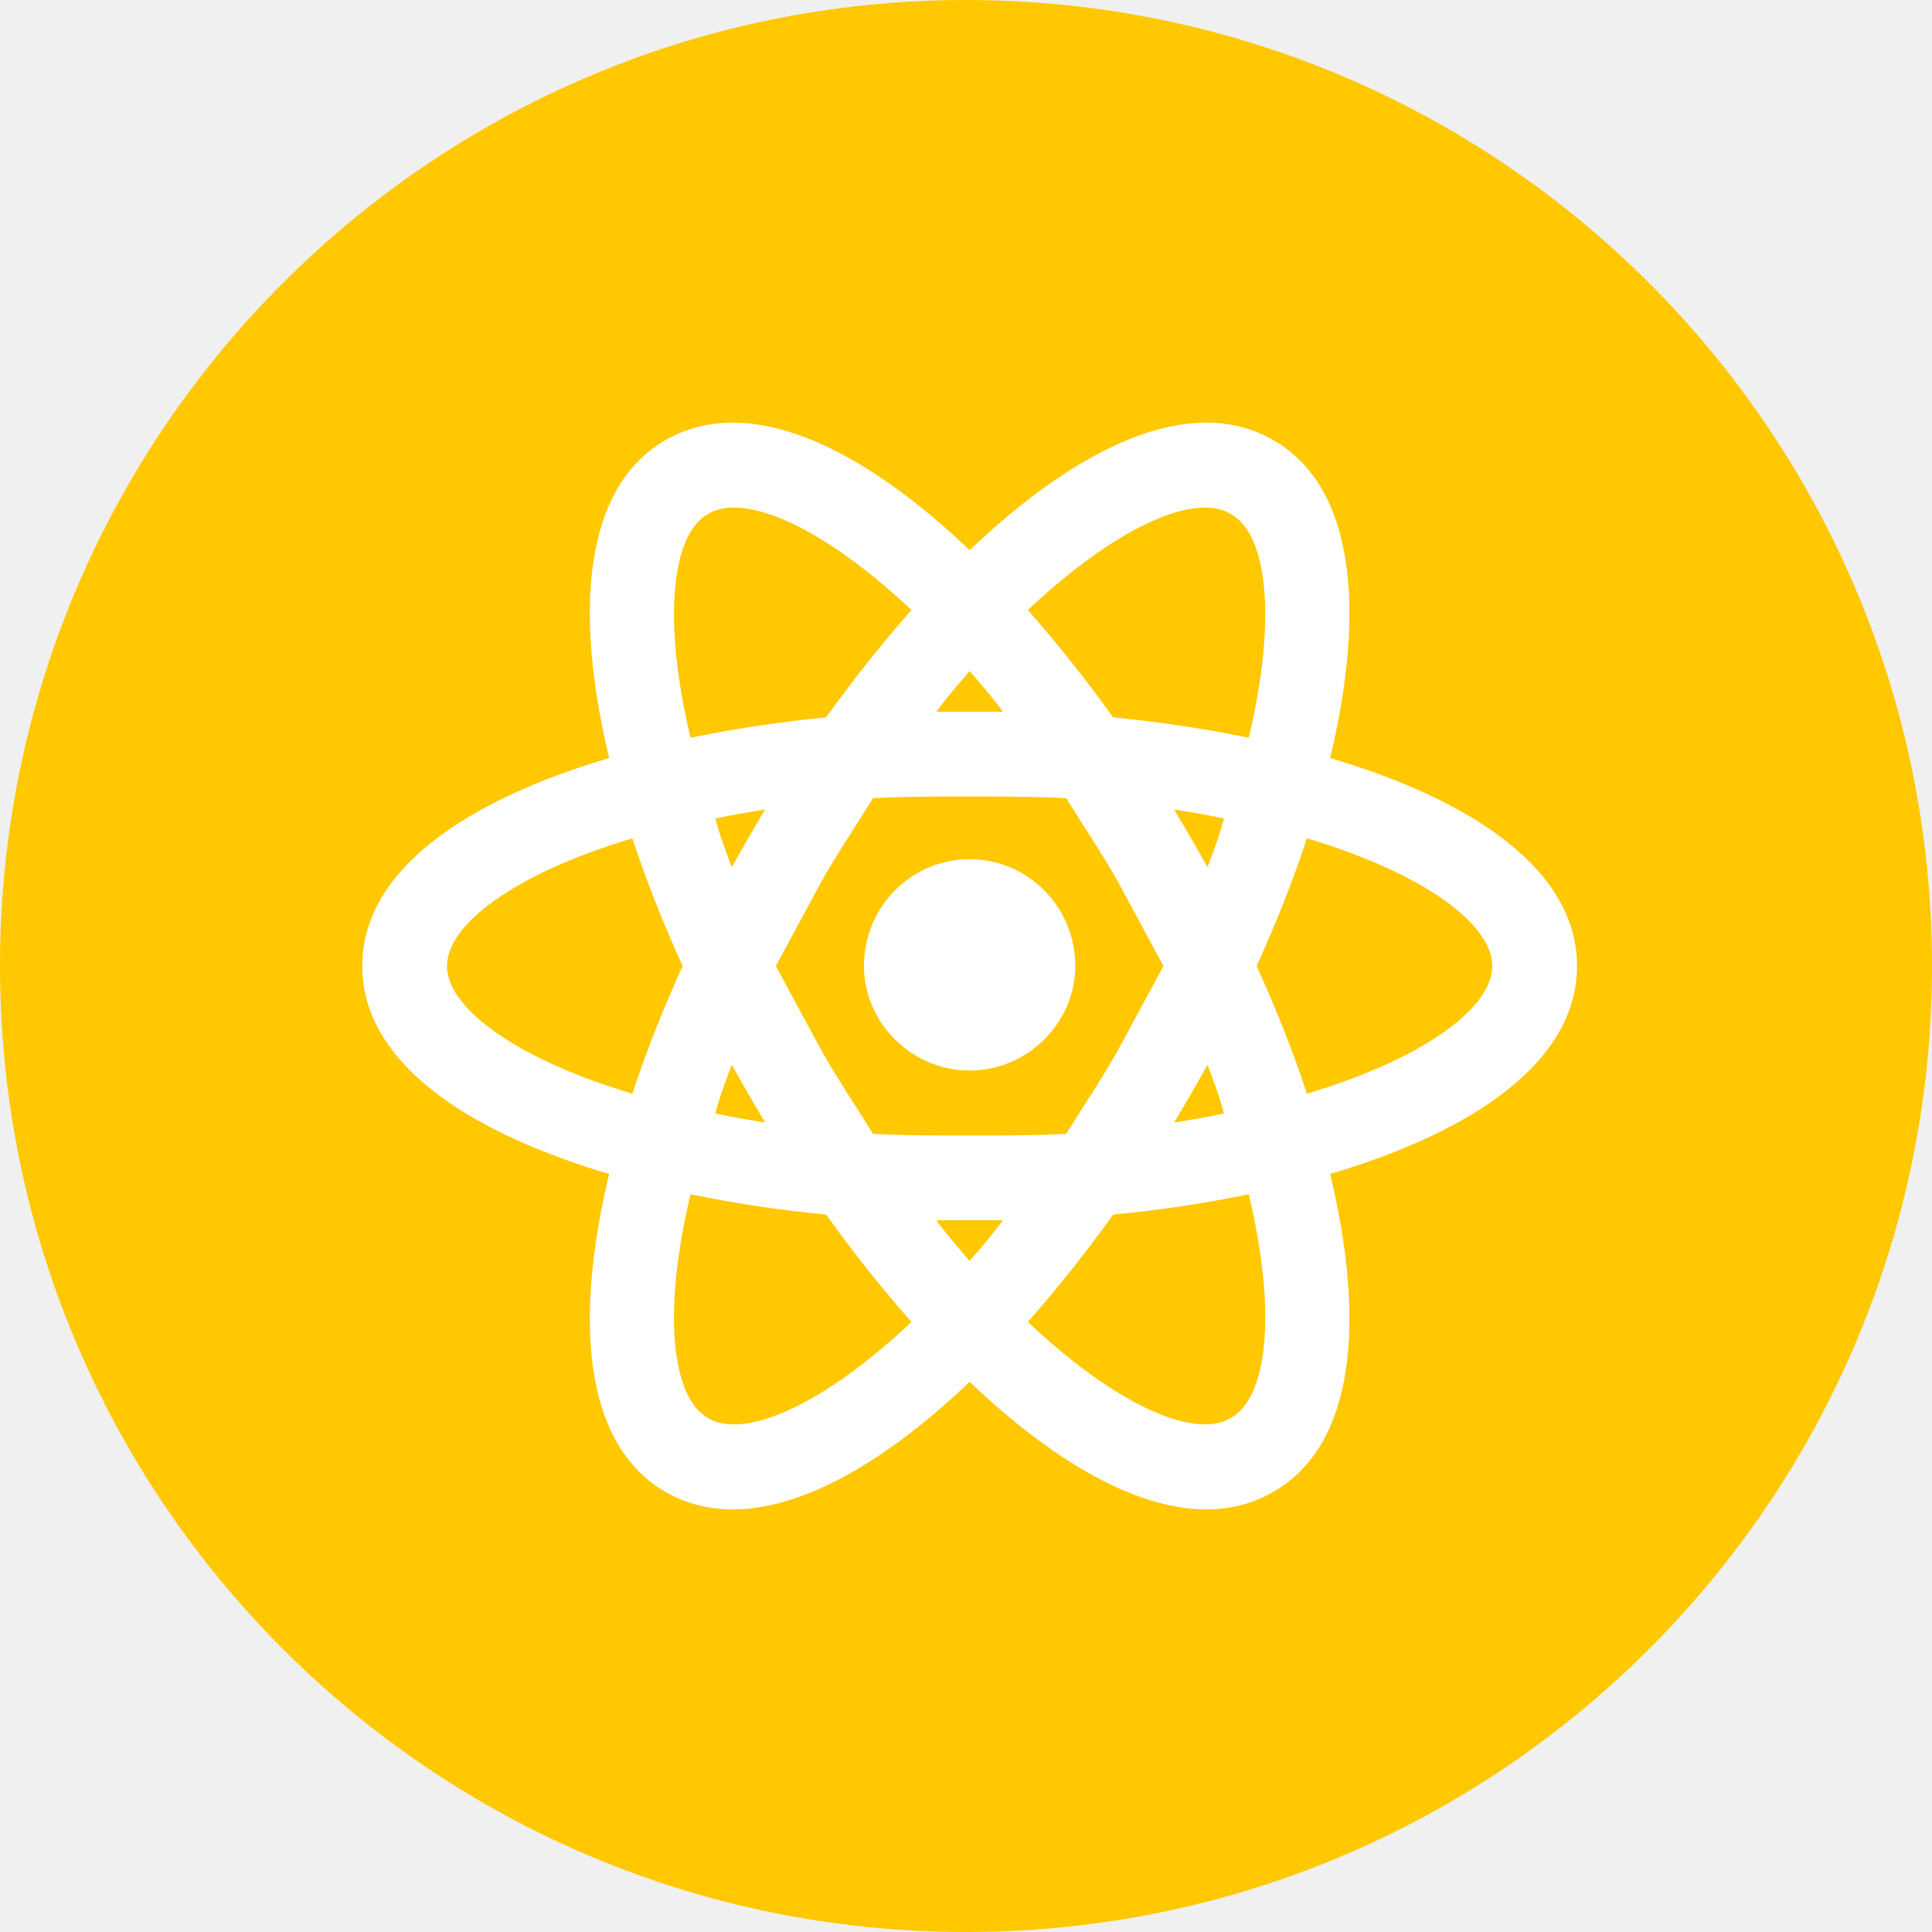
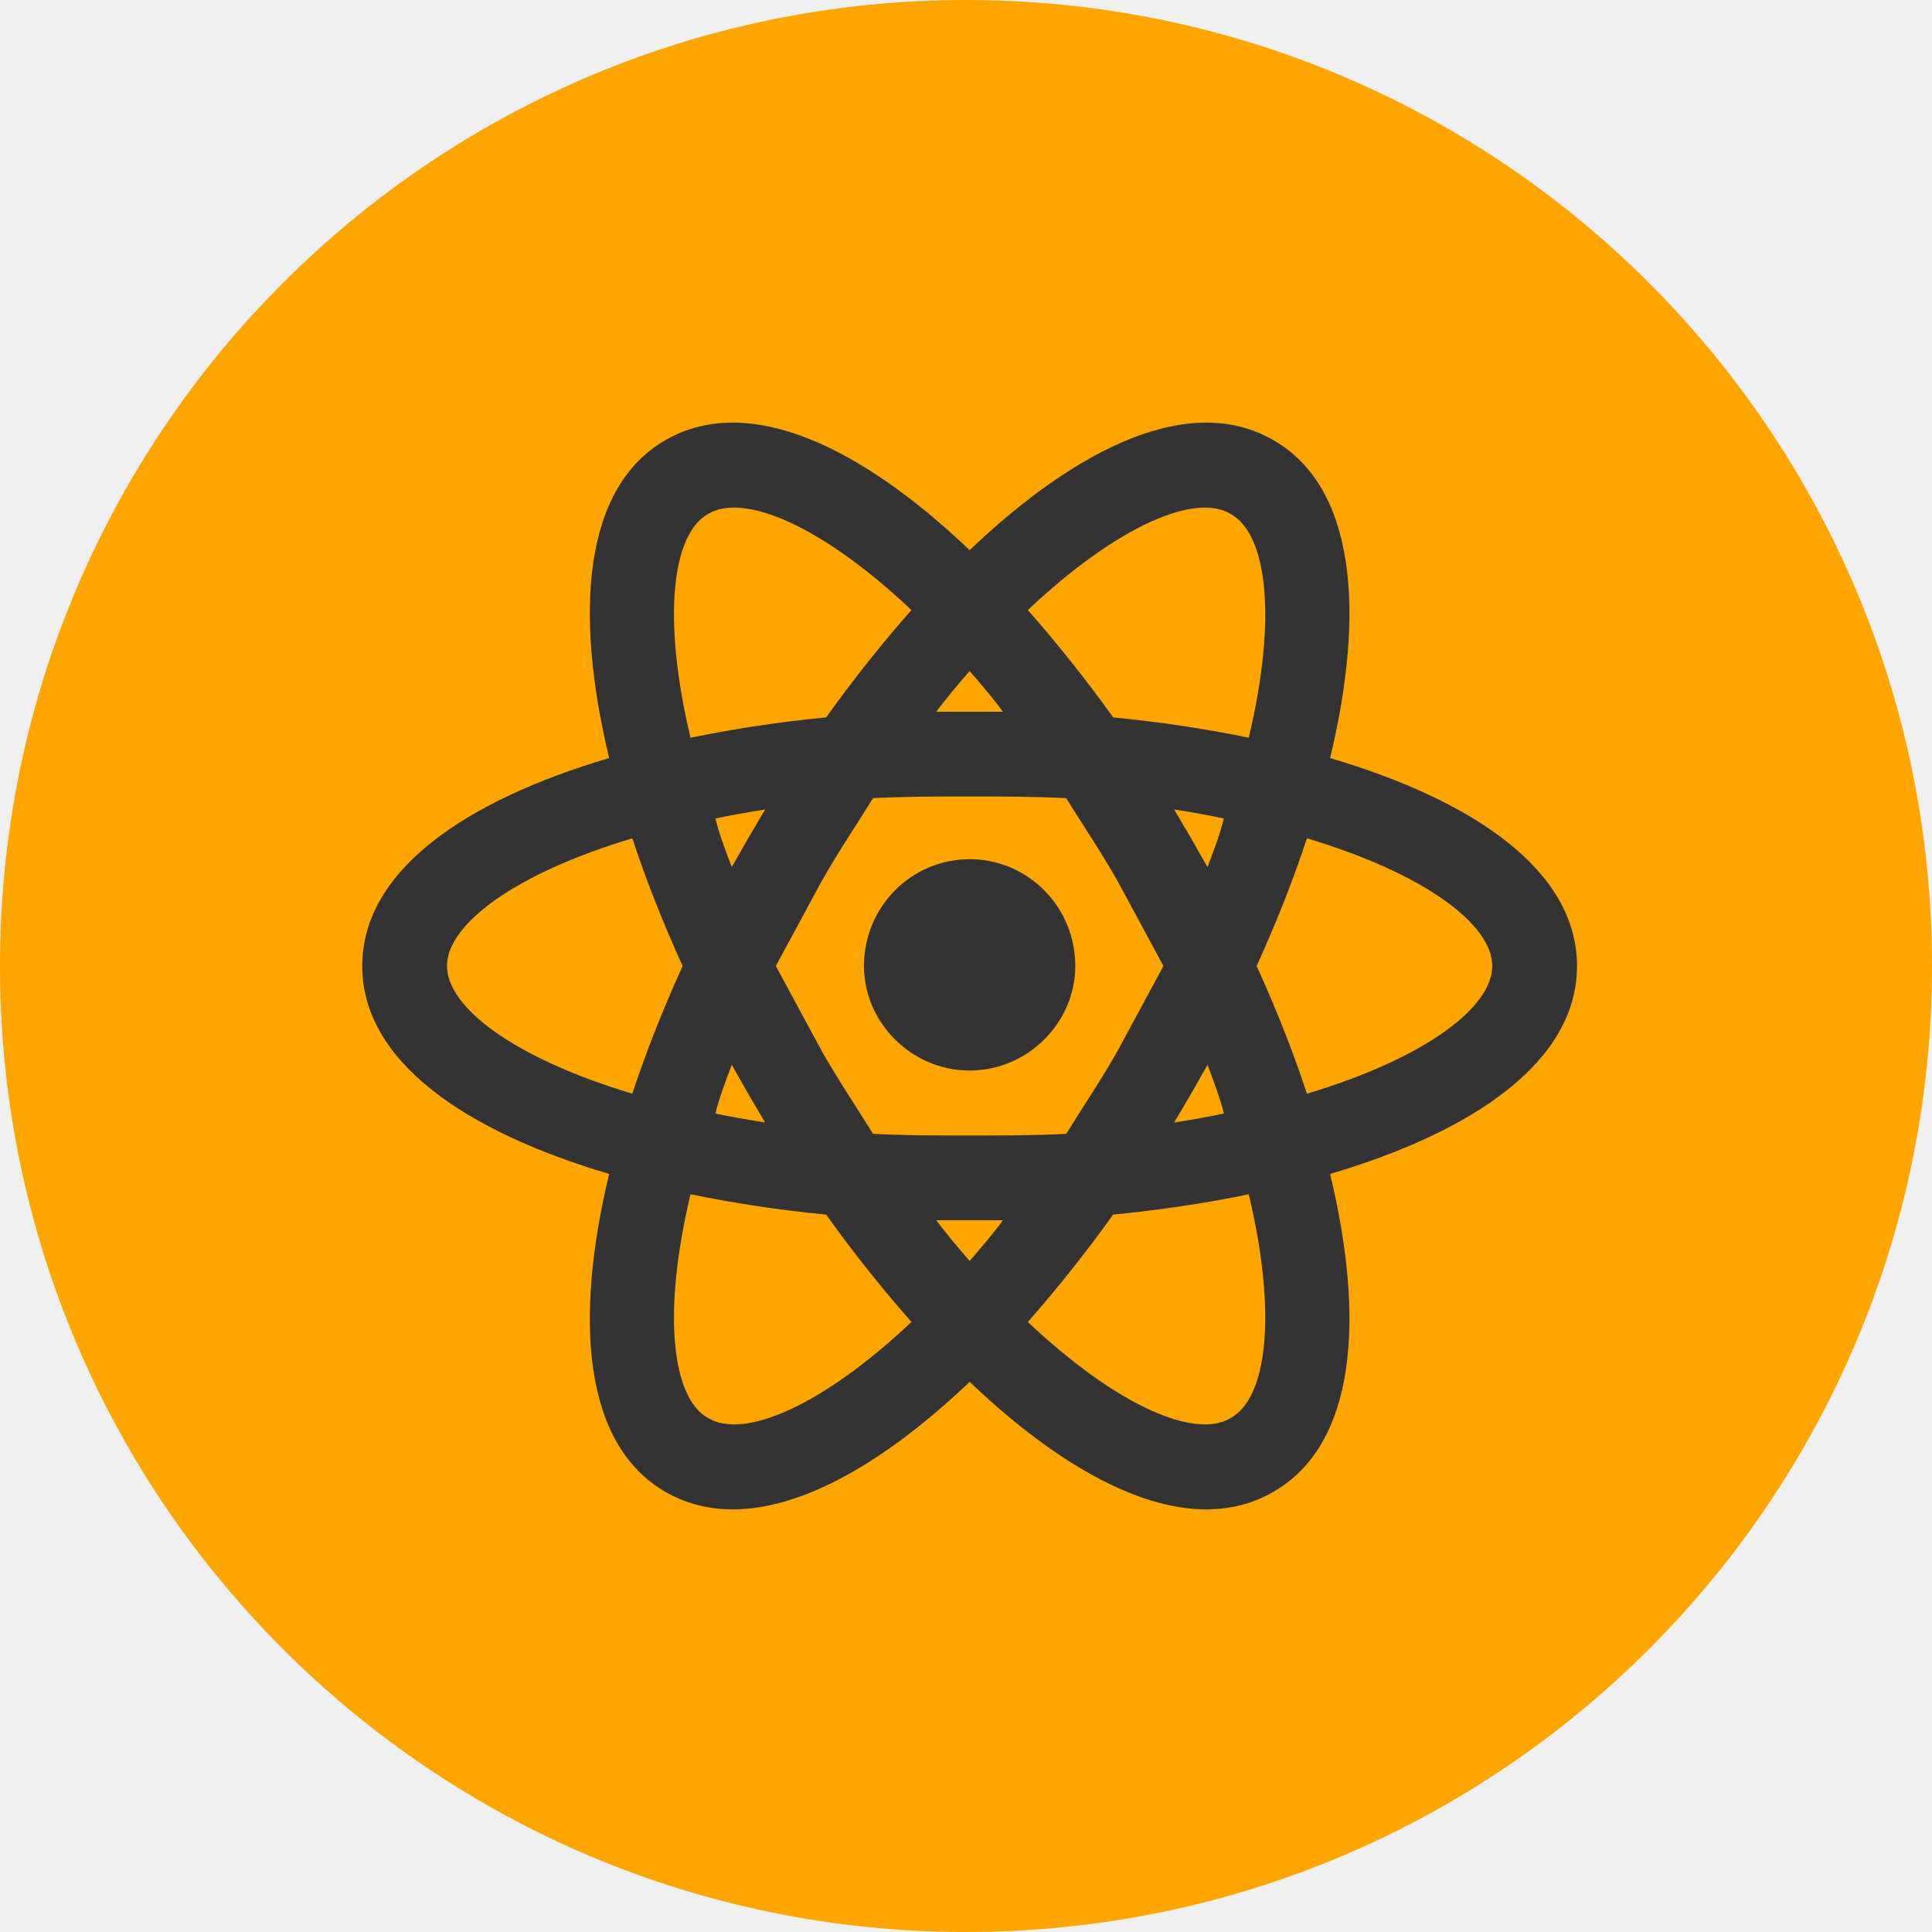
<svg xmlns="http://www.w3.org/2000/svg" width="128" height="128" viewBox="0 0 128 128" fill="none">
-   <circle cx="64" cy="64" r="64" fill="#FFC800" />
-   <path d="M64.241 56.925C68.097 56.925 71.241 60.069 71.241 64C71.241 67.743 68.097 70.925 64.241 70.925C60.385 70.925 57.241 67.743 57.241 64C57.241 60.069 60.385 56.925 64.241 56.925ZM46.909 93.947C49.268 95.369 54.434 93.198 60.385 87.583C58.439 85.375 56.53 82.979 54.733 80.471C51.716 80.182 48.717 79.732 45.749 79.123C43.84 87.134 44.551 92.637 46.909 93.947ZM49.567 72.46L48.482 70.551C48.07 71.636 47.658 72.722 47.396 73.77C48.407 73.995 49.53 74.182 50.69 74.369L49.567 72.46ZM74.049 69.615L77.081 64L74.049 58.385C72.926 56.401 71.728 54.642 70.642 52.882C68.621 52.77 66.487 52.77 64.241 52.77C61.995 52.77 59.861 52.77 57.84 52.882C56.754 54.642 55.556 56.401 54.434 58.385L51.401 64L54.434 69.615C55.556 71.599 56.754 73.358 57.84 75.118C59.861 75.23 61.995 75.23 64.241 75.23C66.487 75.23 68.621 75.23 70.642 75.118C71.728 73.358 72.926 71.599 74.049 69.615ZM64.241 44.46C63.53 45.283 62.781 46.144 62.032 47.155H66.45C65.701 46.144 64.952 45.283 64.241 44.46ZM64.241 83.54C64.952 82.717 65.701 81.856 66.45 80.845H62.032C62.781 81.856 63.53 82.717 64.241 83.54ZM81.535 34.053C79.215 32.631 74.049 34.802 68.097 40.417C70.043 42.625 71.952 45.021 73.749 47.529C76.819 47.829 79.851 48.278 82.733 48.877C84.642 40.866 83.931 35.363 81.535 34.053ZM78.915 55.54L80.001 57.449C80.412 56.364 80.824 55.278 81.086 54.23C80.076 54.005 78.953 53.818 77.792 53.631L78.915 55.54ZM84.343 29.149C89.846 32.294 90.445 40.567 88.124 50.224C97.632 53.032 104.482 57.674 104.482 64C104.482 70.326 97.632 74.968 88.124 77.776C90.445 87.433 89.846 95.706 84.343 98.851C78.878 101.995 71.428 98.401 64.241 91.551C57.054 98.401 49.605 101.995 44.102 98.851C38.636 95.706 38.038 87.433 40.358 77.776C30.85 74.968 24 70.326 24 64C24 57.674 30.85 53.032 40.358 50.224C38.038 40.567 38.636 32.294 44.102 29.149C49.605 26.005 57.054 29.599 64.241 36.449C71.428 29.599 78.878 26.005 84.343 29.149ZM83.257 64C84.53 66.808 85.653 69.615 86.589 72.46C94.45 70.102 98.867 66.733 98.867 64C98.867 61.267 94.45 57.898 86.589 55.54C85.653 58.385 84.53 61.193 83.257 64ZM45.225 64C43.952 61.193 42.829 58.385 41.893 55.54C34.032 57.898 29.615 61.267 29.615 64C29.615 66.733 34.032 70.102 41.893 72.46C42.829 69.615 43.952 66.808 45.225 64ZM78.915 72.46L77.792 74.369C78.953 74.182 80.076 73.995 81.086 73.77C80.824 72.722 80.412 71.636 80.001 70.551L78.915 72.46ZM68.097 87.583C74.049 93.198 79.215 95.369 81.535 93.947C83.931 92.637 84.642 87.134 82.733 79.123C79.851 79.722 76.819 80.171 73.749 80.471C71.952 82.979 70.043 85.375 68.097 87.583ZM49.567 55.54L50.69 53.631C49.53 53.818 48.407 54.005 47.396 54.23C47.658 55.278 48.07 56.364 48.482 57.449L49.567 55.54ZM60.385 40.417C54.434 34.802 49.268 32.631 46.909 34.053C44.551 35.363 43.84 40.866 45.749 48.877C48.717 48.268 51.716 47.818 54.733 47.529C56.53 45.021 58.439 42.625 60.385 40.417Z" fill="white" />
+   <circle cx="64" cy="64" r="64" fill="#FFA500" />
+   <path d="M64.241 56.925C68.097 56.925 71.241 60.069 71.241 64C71.241 67.743 68.097 70.925 64.241 70.925C60.385 70.925 57.241 67.743 57.241 64C57.241 60.069 60.385 56.925 64.241 56.925ZM46.909 93.947C49.268 95.369 54.434 93.198 60.385 87.583C58.439 85.375 56.53 82.979 54.733 80.471C51.716 80.182 48.717 79.732 45.749 79.123C43.84 87.134 44.551 92.637 46.909 93.947ZM49.567 72.46L48.482 70.551C48.07 71.636 47.658 72.722 47.396 73.77C48.407 73.995 49.53 74.182 50.69 74.369L49.567 72.46ZM74.049 69.615L77.081 64L74.049 58.385C72.926 56.401 71.728 54.642 70.642 52.882C68.621 52.77 66.487 52.77 64.241 52.77C61.995 52.77 59.861 52.77 57.84 52.882C56.754 54.642 55.556 56.401 54.434 58.385L51.401 64L54.434 69.615C55.556 71.599 56.754 73.358 57.84 75.118C59.861 75.23 61.995 75.23 64.241 75.23C66.487 75.23 68.621 75.23 70.642 75.118C71.728 73.358 72.926 71.599 74.049 69.615ZM64.241 44.46C63.53 45.283 62.781 46.144 62.032 47.155H66.45C65.701 46.144 64.952 45.283 64.241 44.46ZM64.241 83.54C64.952 82.717 65.701 81.856 66.45 80.845H62.032C62.781 81.856 63.53 82.717 64.241 83.54ZM81.535 34.053C79.215 32.631 74.049 34.802 68.097 40.417C70.043 42.625 71.952 45.021 73.749 47.529C76.819 47.829 79.851 48.278 82.733 48.877C84.642 40.866 83.931 35.363 81.535 34.053ZM78.915 55.54L80.001 57.449C80.412 56.364 80.824 55.278 81.086 54.23C80.076 54.005 78.953 53.818 77.792 53.631L78.915 55.54ZM84.343 29.149C89.846 32.294 90.445 40.567 88.124 50.224C97.632 53.032 104.482 57.674 104.482 64C104.482 70.326 97.632 74.968 88.124 77.776C90.445 87.433 89.846 95.706 84.343 98.851C78.878 101.995 71.428 98.401 64.241 91.551C57.054 98.401 49.605 101.995 44.102 98.851C38.636 95.706 38.038 87.433 40.358 77.776C30.85 74.968 24 70.326 24 64C24 57.674 30.85 53.032 40.358 50.224C38.038 40.567 38.636 32.294 44.102 29.149C49.605 26.005 57.054 29.599 64.241 36.449C71.428 29.599 78.878 26.005 84.343 29.149ZM83.257 64C84.53 66.808 85.653 69.615 86.589 72.46C94.45 70.102 98.867 66.733 98.867 64C98.867 61.267 94.45 57.898 86.589 55.54C85.653 58.385 84.53 61.193 83.257 64ZM45.225 64C43.952 61.193 42.829 58.385 41.893 55.54C34.032 57.898 29.615 61.267 29.615 64C29.615 66.733 34.032 70.102 41.893 72.46C42.829 69.615 43.952 66.808 45.225 64ZM78.915 72.46L77.792 74.369C78.953 74.182 80.076 73.995 81.086 73.77C80.824 72.722 80.412 71.636 80.001 70.551L78.915 72.46ZM68.097 87.583C74.049 93.198 79.215 95.369 81.535 93.947C83.931 92.637 84.642 87.134 82.733 79.123C79.851 79.722 76.819 80.171 73.749 80.471C71.952 82.979 70.043 85.375 68.097 87.583ZM49.567 55.54L50.69 53.631C49.53 53.818 48.407 54.005 47.396 54.23C47.658 55.278 48.07 56.364 48.482 57.449L49.567 55.54ZM60.385 40.417C54.434 34.802 49.268 32.631 46.909 34.053C44.551 35.363 43.84 40.866 45.749 48.877C48.717 48.268 51.716 47.818 54.733 47.529C56.53 45.021 58.439 42.625 60.385 40.417Z" fill="#333333" />
</svg>
